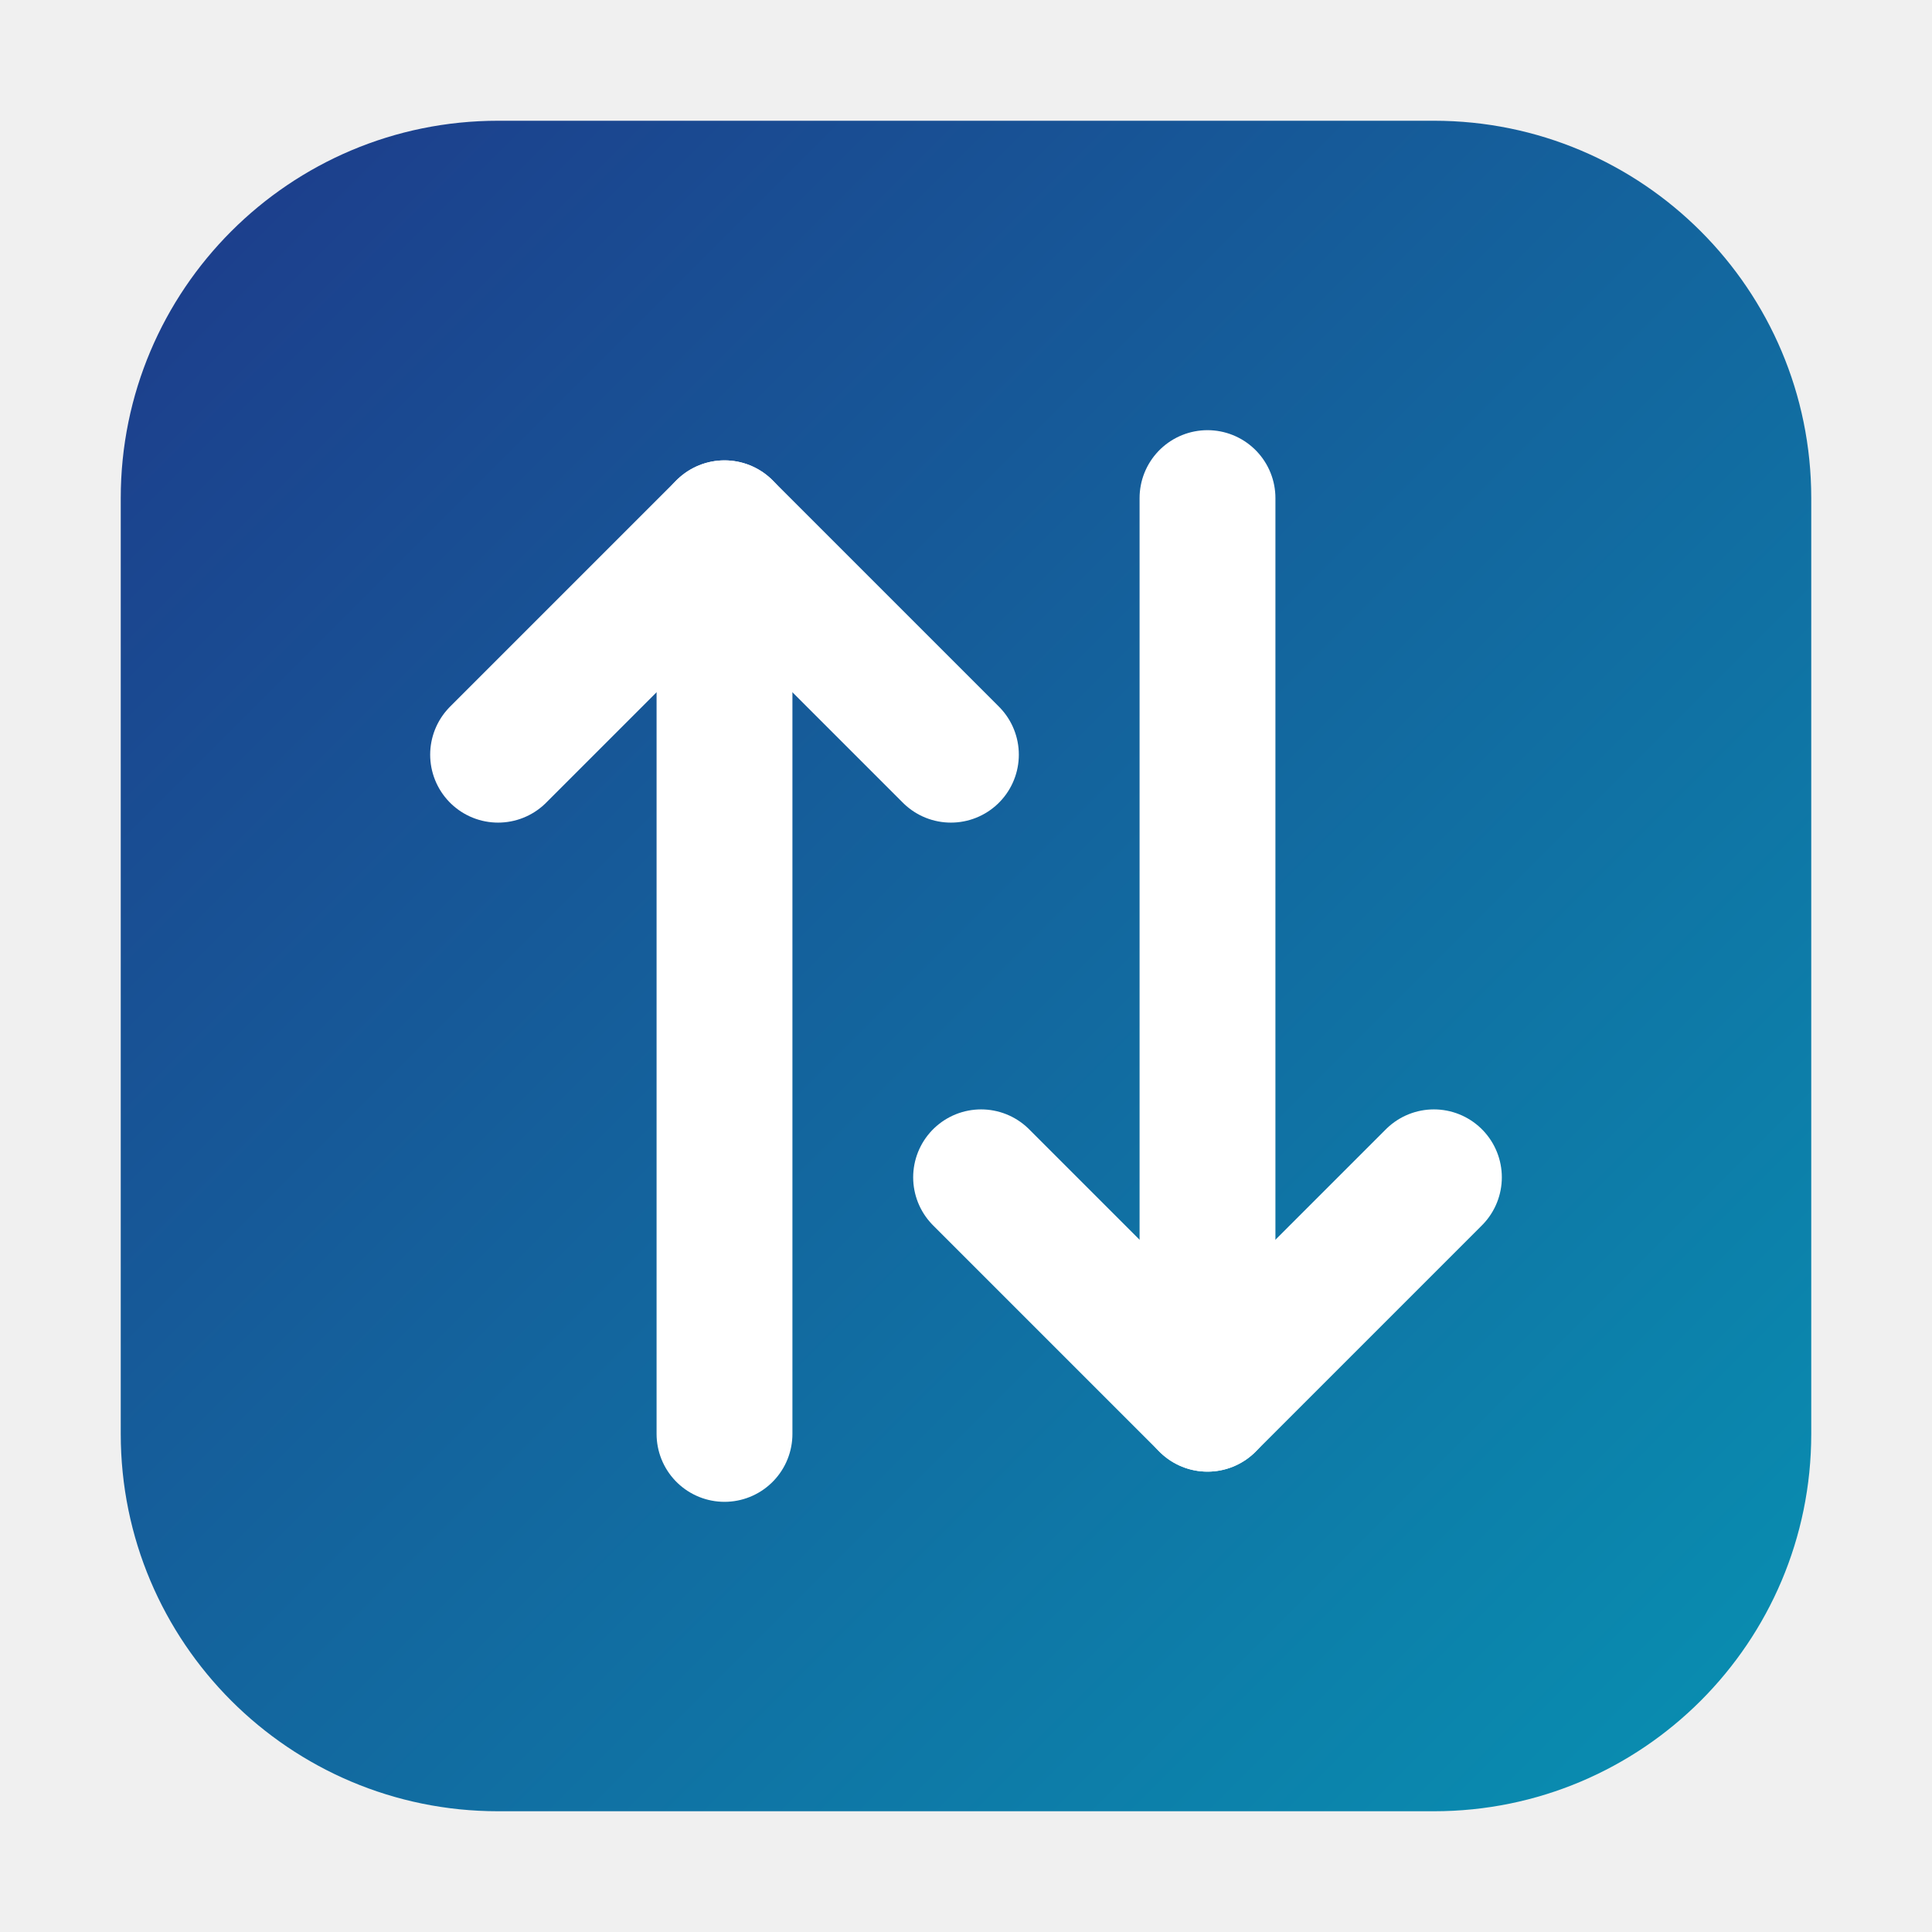
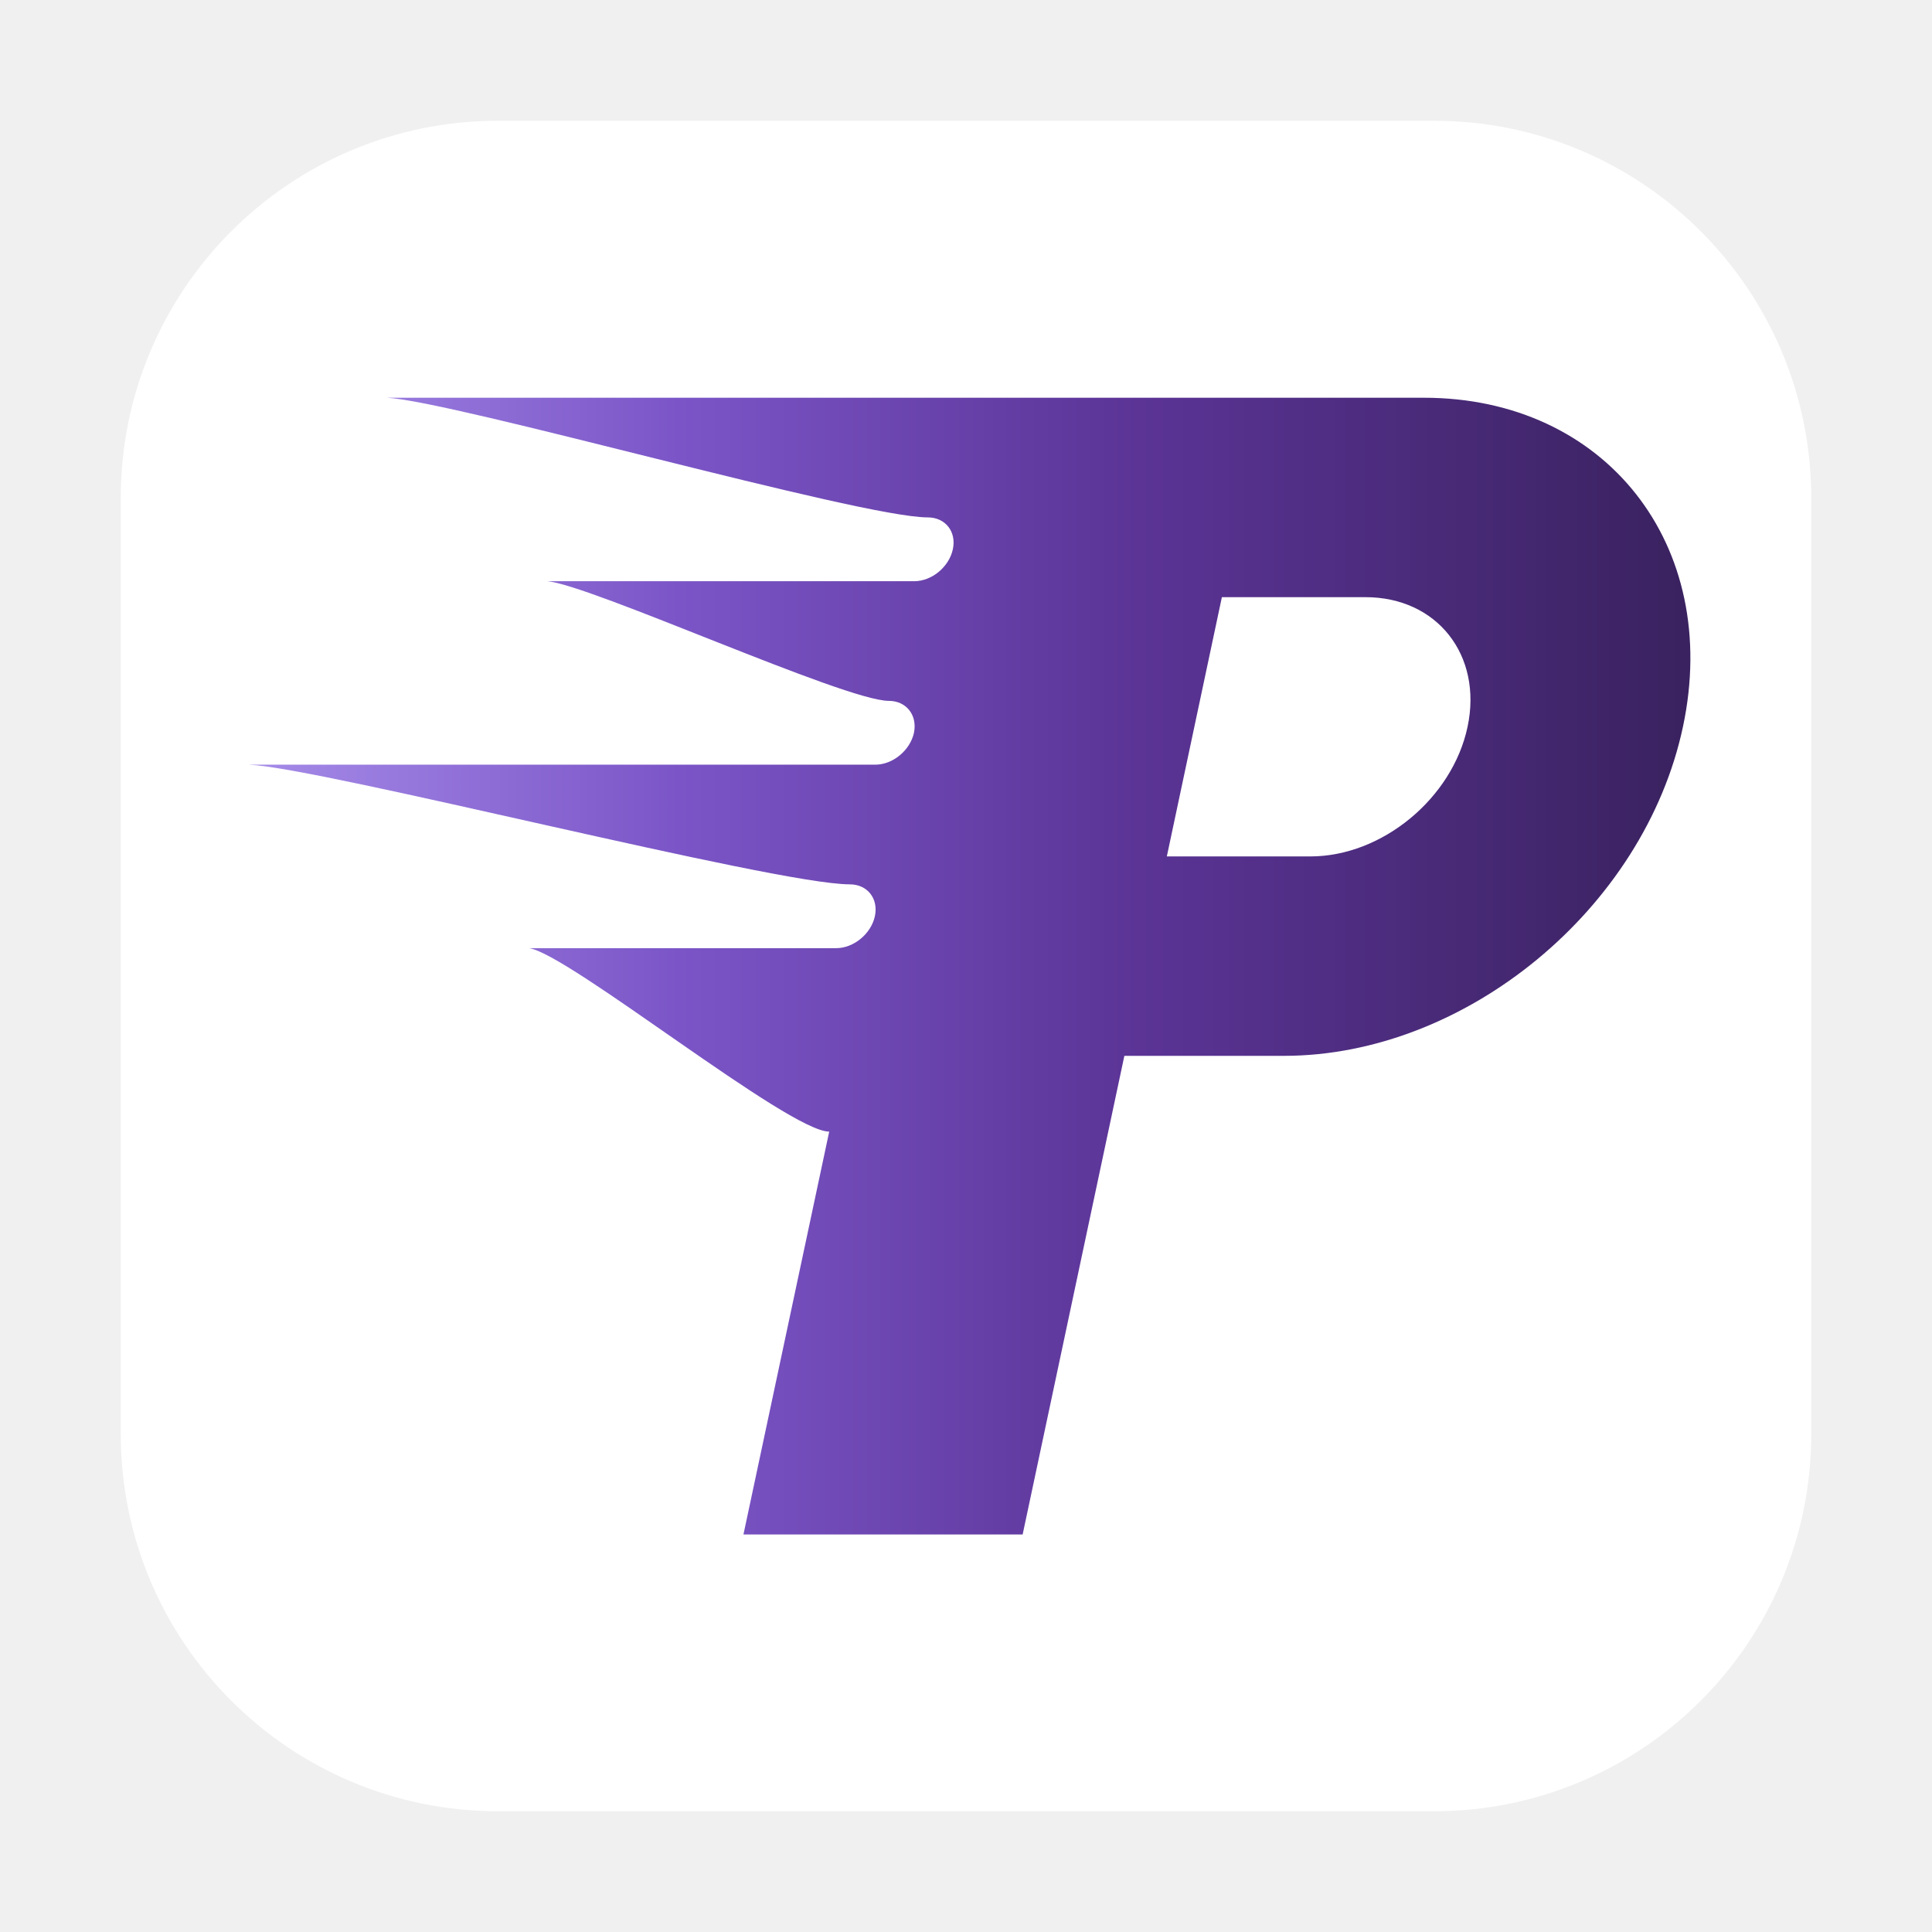
<svg xmlns="http://www.w3.org/2000/svg" viewBox="0 0 1024 1024">
  <defs>
-     <linearGradient id="bg" x1="0" y1="0" x2="1" y2="1">
-       <stop offset="0" stop-color="#1e3a8a" />
-       <stop offset="1" stop-color="#0891b2" />
+     <linearGradient id="streak" gradientUnits="userSpaceOnUse" x1="91.5" y1="0" x2="810.5" y2="0">
+       <stop offset="0" stop-color="#A58BE8" />
+       <stop offset="0.3" stop-color="#7B55C7" />
+       <stop offset="0.62" stop-color="#5B3496" />
+       <stop offset="1" stop-color="#3A2260" />
    </linearGradient>
  </defs>
-   <rect x="64" y="64" width="896" height="896" rx="200" fill="url(#bg)" />
-   <g fill="none" stroke="#ffffff" stroke-width="72" stroke-linecap="round" stroke-linejoin="round">
-     <path d="M384 760 V280" />
-     <path d="M264 400 L384 280 L504 400" />
-     <path d="M640 264 V744" />
-     <path d="M520 624 L640 744 L760 624" />
-   </g>
+   <rect x="64" y="64" width="896" height="896" rx="200" fill="#ffffff" />
+   <path fill="url(#streak)" fill-rule="evenodd" transform="translate(35.3 -32.3) scale(1.057)" d="M160.6 230 L680.6 230 C771.7 230 829.9 303.9 810.5 395 C791.1 486.1 701.6 560 610.4 560 L530.4 560 L479.4 800 L339.4 800 L382.4 598 C362 598 251.7 508.8 231.9 506 L385.9 506 C394.7 506 403.4 498.8 405.3 490 C407.2 481.2 401.6 474 392.7 474 C355 474 128.8 415.8 91.5 414 L405.5 414 C414.3 414 423 406.8 424.9 398 C426.7 389.2 421.1 382 412.3 382 C390.2 382 262.7 323.8 241 322 L425 322 C433.9 322 442.5 314.8 444.4 306 C446.3 297.2 440.7 290 431.8 290 C397.7 290 194.3 231.8 160.6 230 Z M579.3 330 L651.3 330 C687.2 330 710.1 359.1 702.5 395 C694.9 430.9 659.6 460 623.7 460 L551.7 460 Z" />
</svg>
